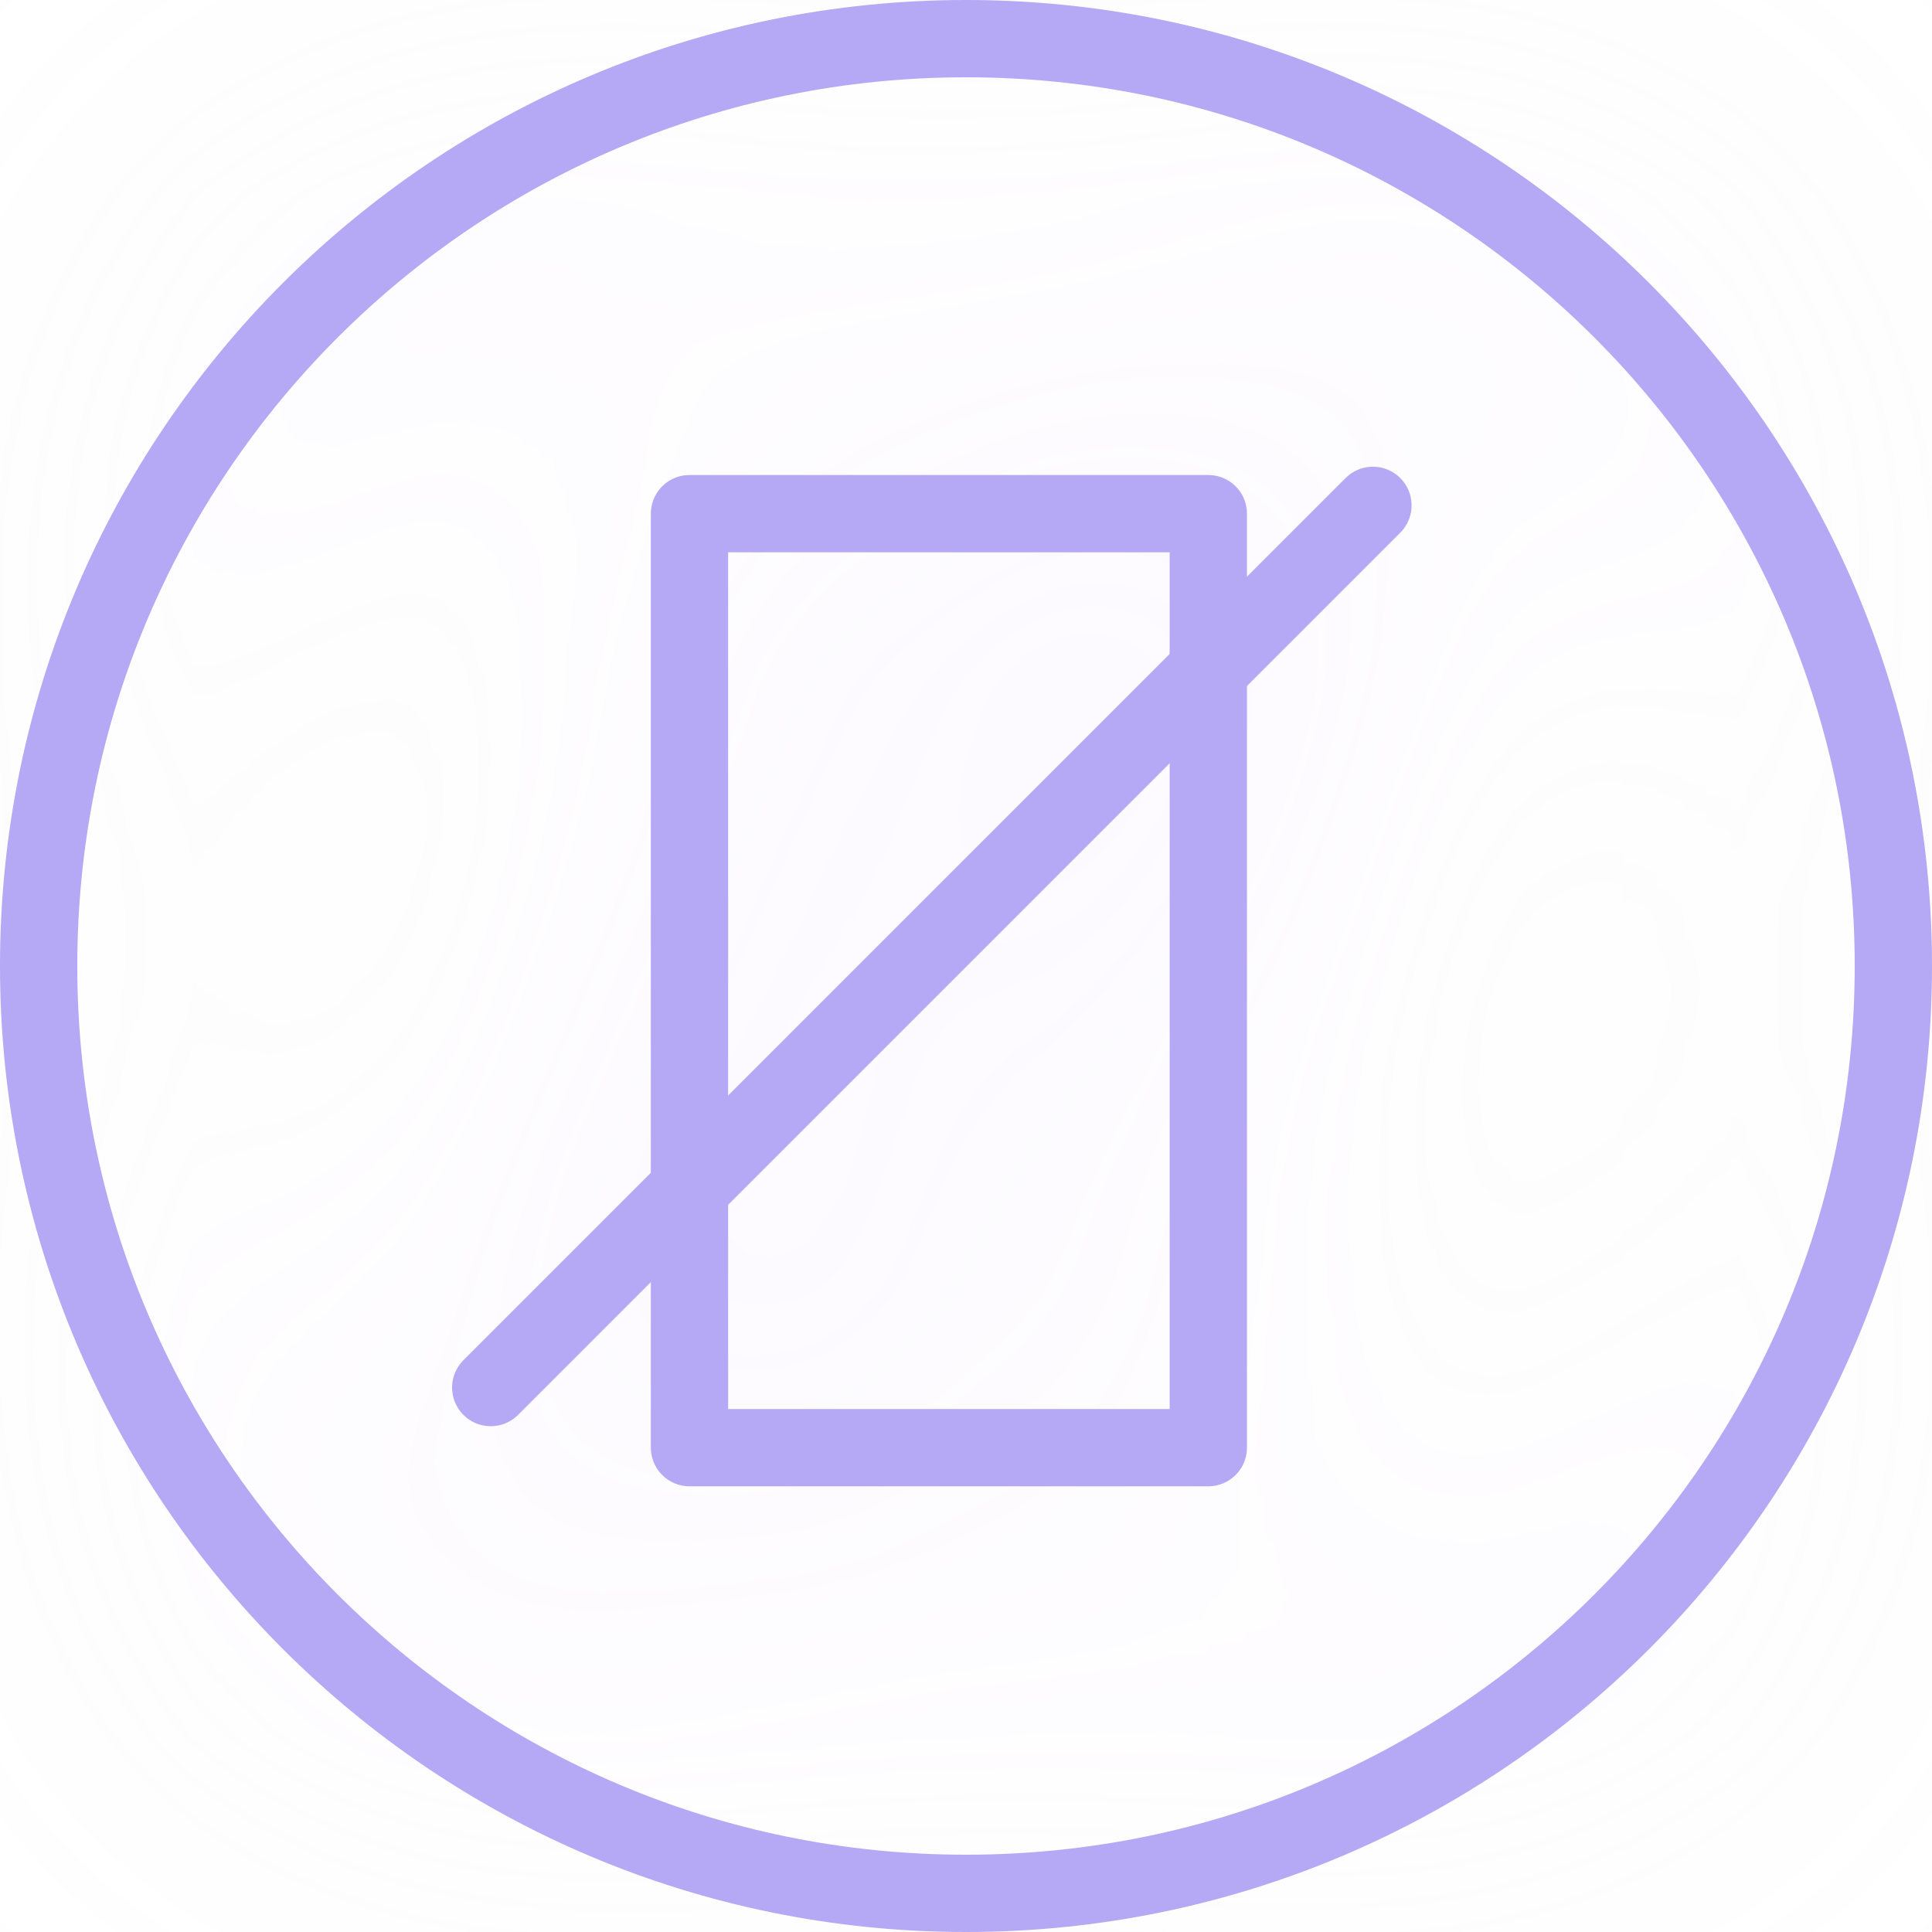
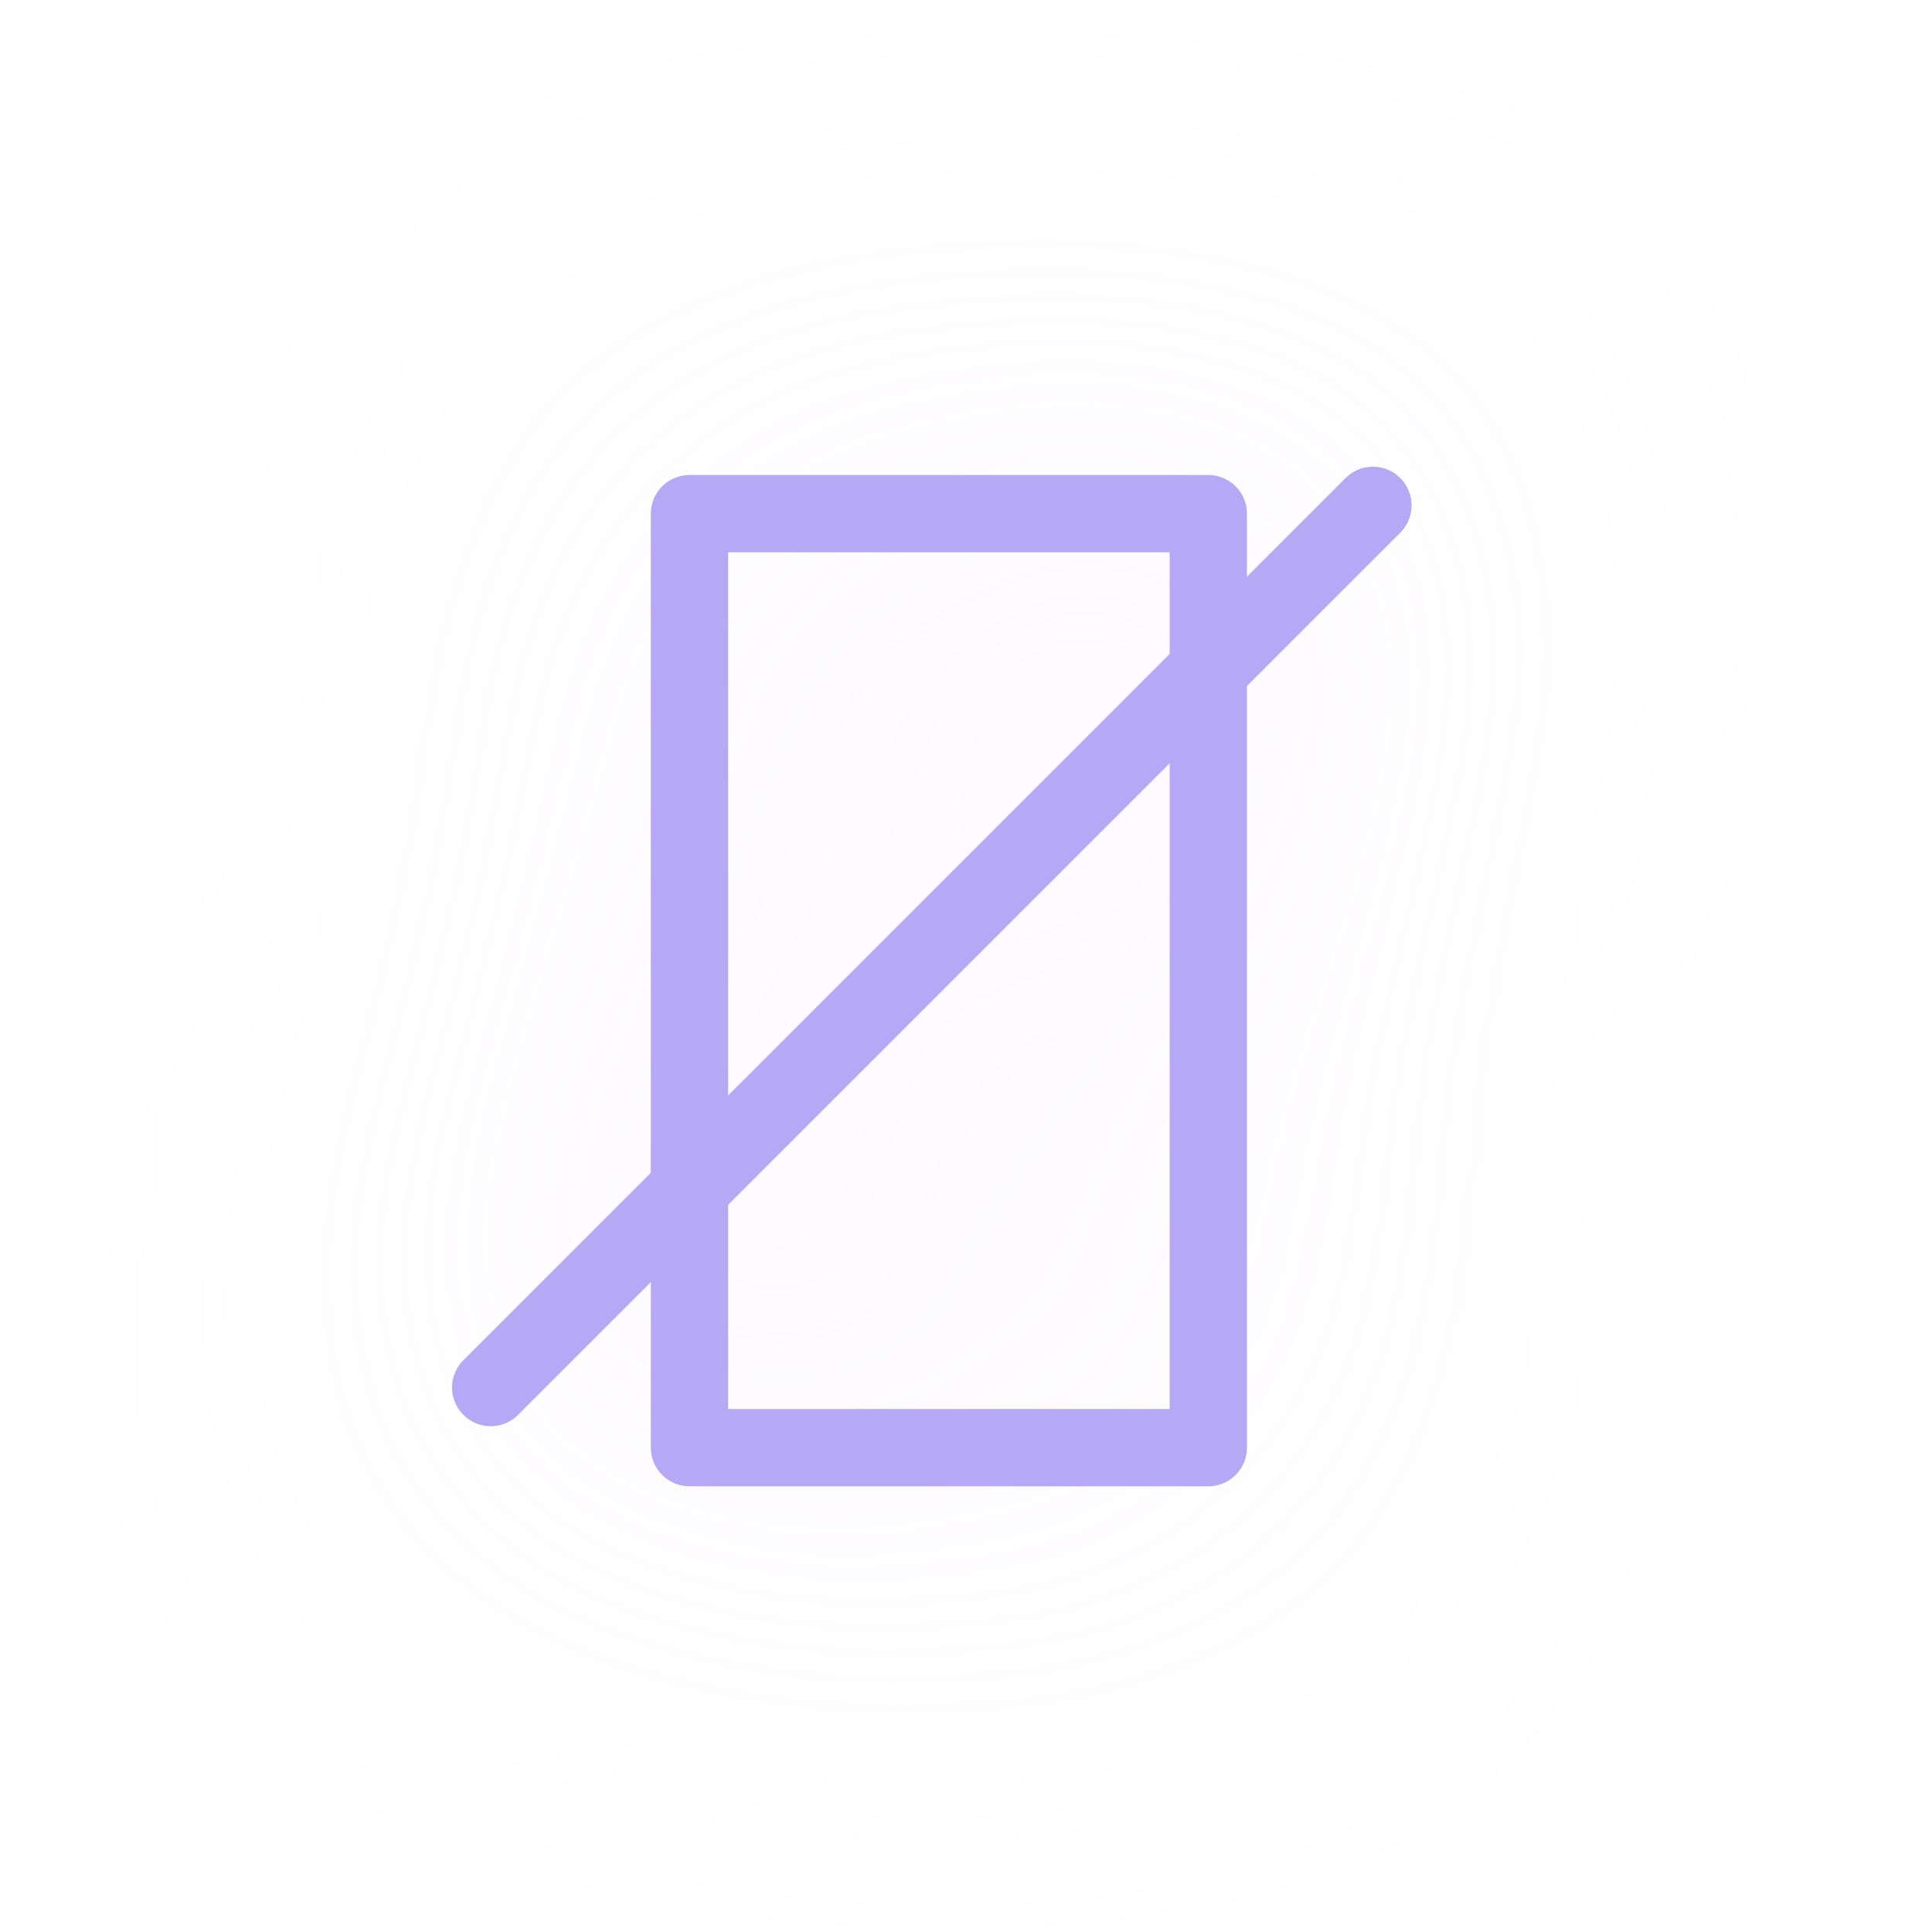
<svg xmlns="http://www.w3.org/2000/svg" width="50" height="50" viewBox="0 0 50 50" fill="none" version="1.1" id="svg858">
  <g filter="url(#filter0_d)" id="g839" transform="translate(-20,-20)">
-     <path d="M 45,69 C 58.255,69 69,58.255 69,45 69,31.745 58.255,21 45,21 31.745,21 21,31.745 21,45 21,58.255 31.745,69 45,69 Z" stroke="#b5a8f4" stroke-width="2" stroke-linecap="round" stroke-linejoin="round" id="path833" />
    <path d="m 32.7,55.91 22.831,-22.831" stroke="#b5a8f4" stroke-width="3.363" stroke-linecap="round" stroke-linejoin="round" id="path837" style="stroke-width:2;stroke-miterlimit:4;stroke-dasharray:none" />
    <rect style="fill:none;stroke:#b5a8f4;stroke-width:2;stroke-linecap:round;stroke-linejoin:round;stroke-miterlimit:4;stroke-dasharray:none;stroke-opacity:1" id="rect864" width="13.427" height="24.171" x="37.844" y="33.294" />
  </g>
  <defs id="defs856">
    <filter id="filter0_d" x="0" y="0" width="90" height="90" filterUnits="userSpaceOnUse" color-interpolation-filters="sRGB">
      <feFlood flood-opacity="0" result="BackgroundImageFix" id="feFlood841" />
      <feColorMatrix in="SourceAlpha" type="matrix" values="0 0 0 0 0 0 0 0 0 0 0 0 0 0 0 0 0 0 127 0" result="hardAlpha" id="feColorMatrix843" />
      <feOffset id="feOffset845" />
      <feGaussianBlur stdDeviation="10" id="feGaussianBlur847" />
      <feColorMatrix type="matrix" values="0 0 0 0 0.878 0 0 0 0 0.765 0 0 0 0 0.988 0 0 0 0.25 0" id="feColorMatrix849" />
      <feBlend mode="normal" in2="BackgroundImageFix" result="effect1_dropShadow" id="feBlend851" />
      <feBlend mode="normal" in="SourceGraphic" in2="effect1_dropShadow" result="shape" id="feBlend853" />
    </filter>
  </defs>
</svg>
